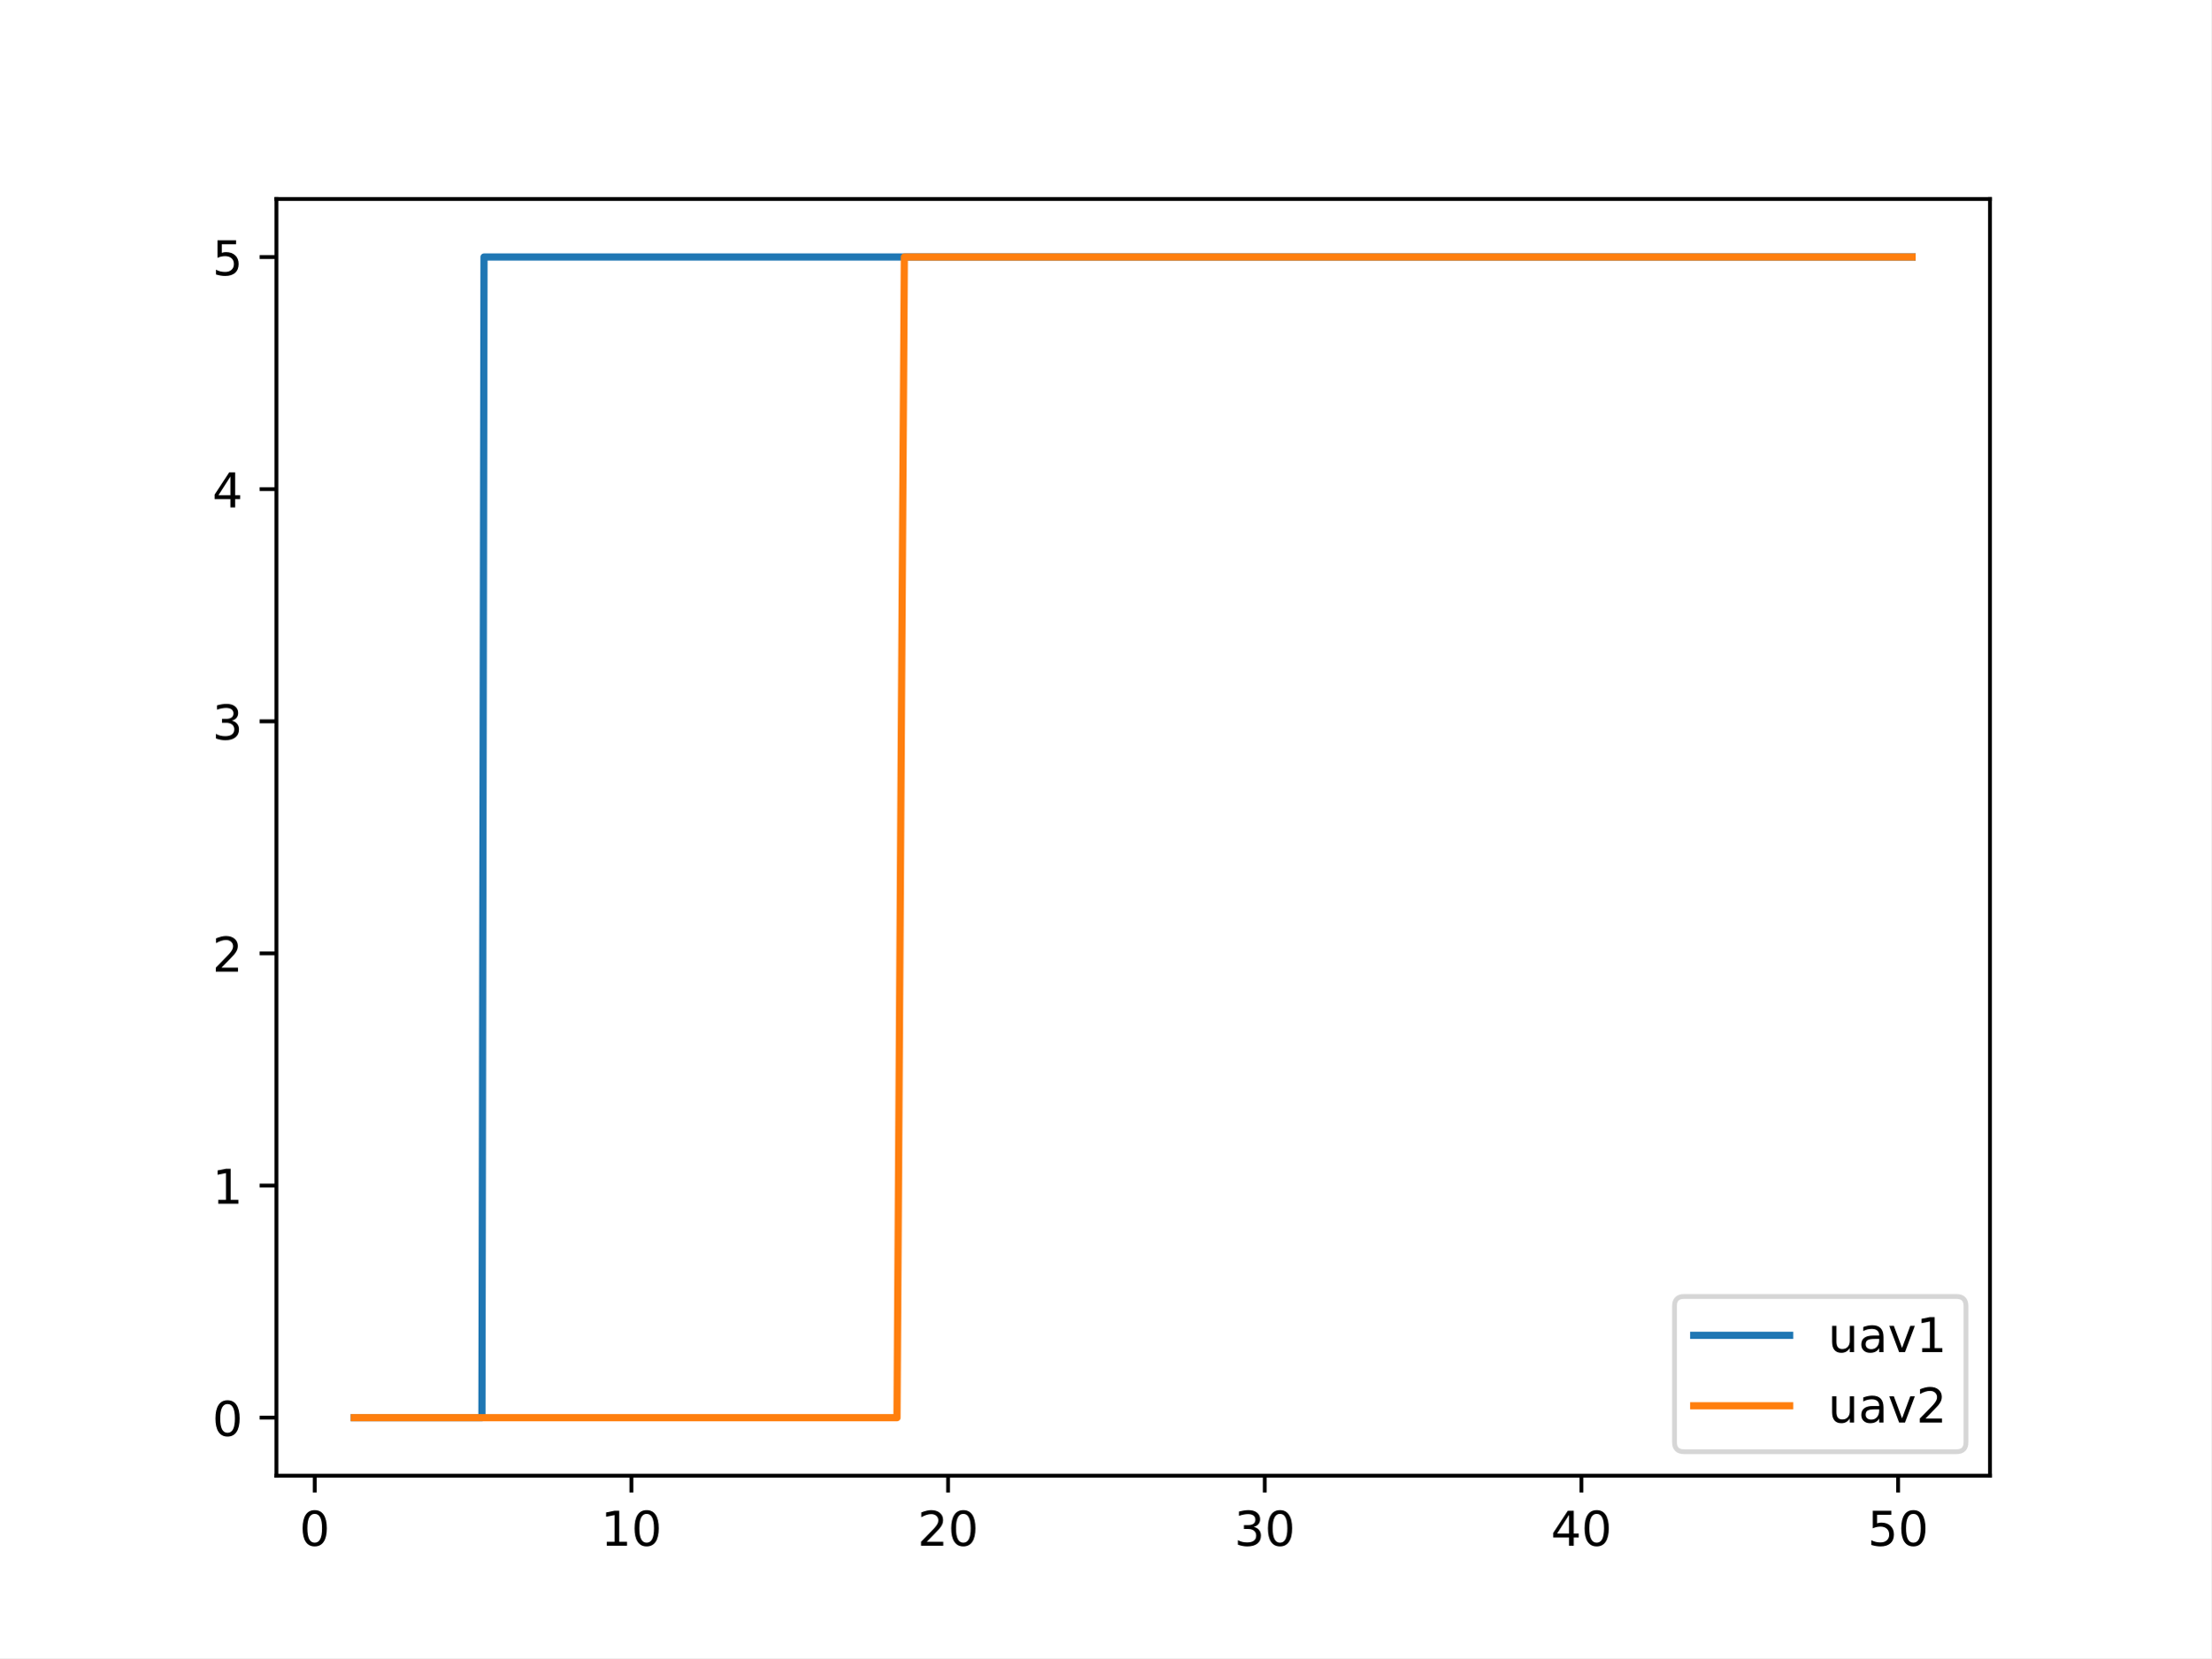
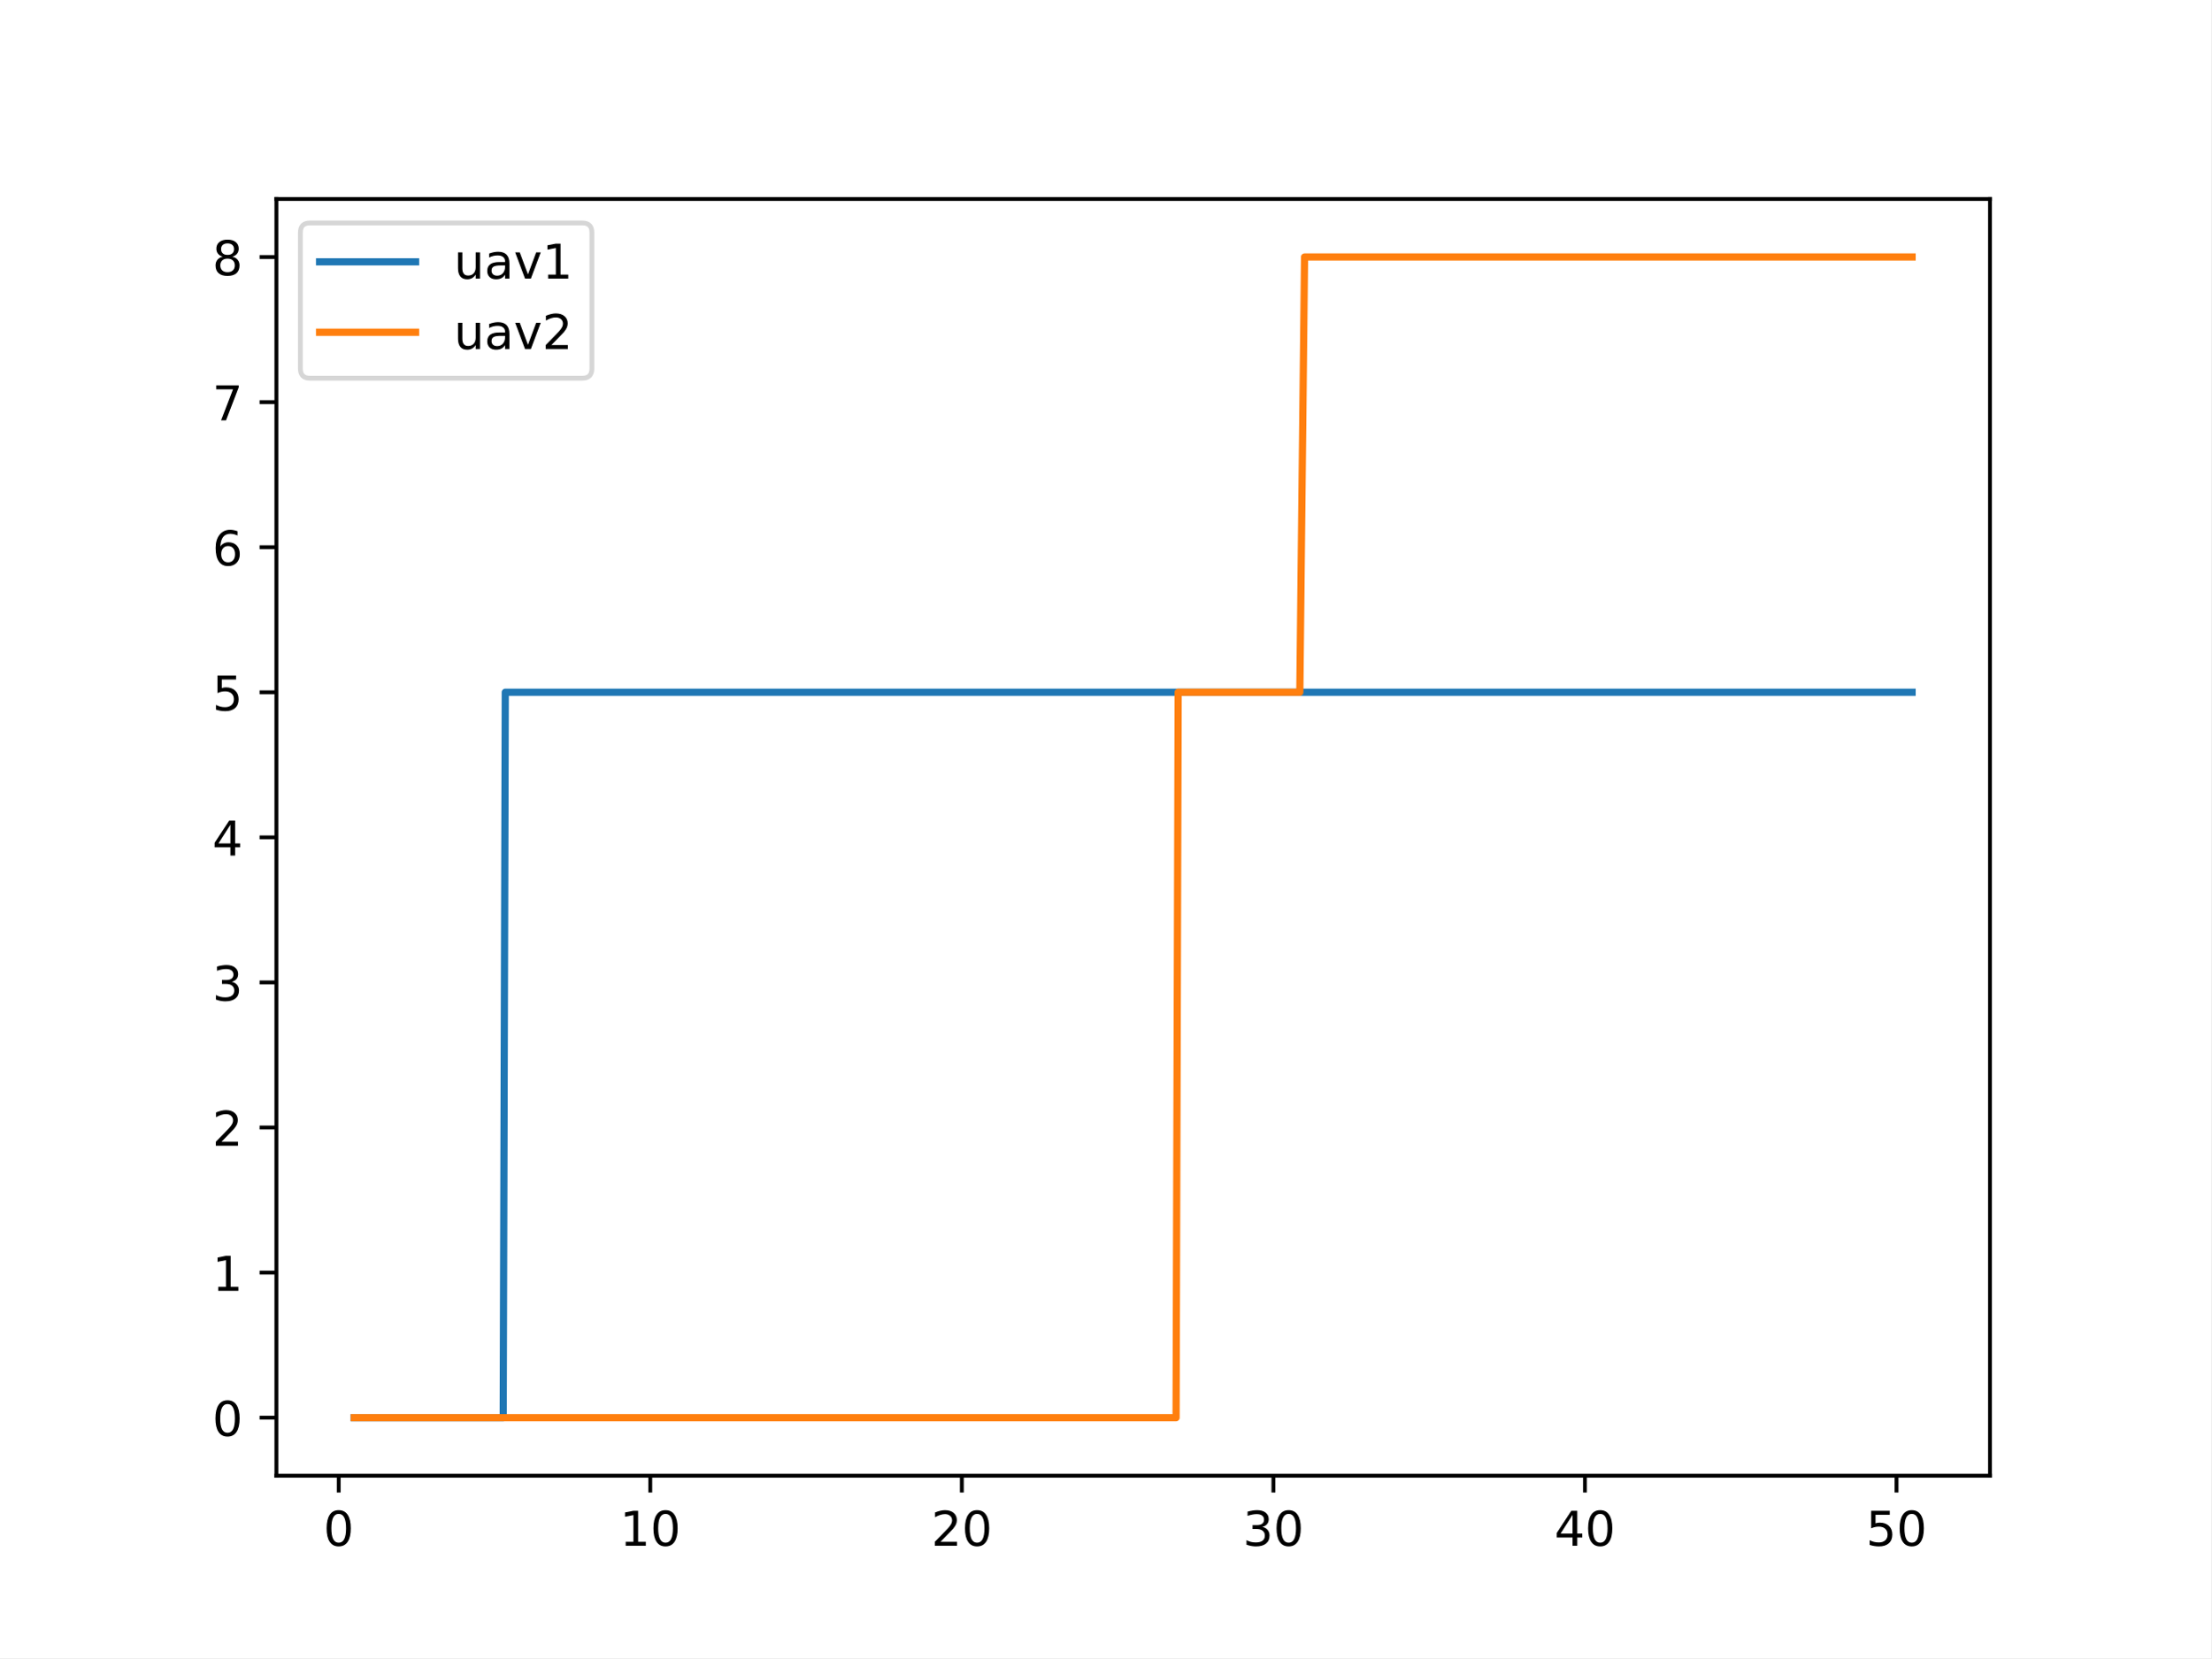
<svg xmlns="http://www.w3.org/2000/svg" xmlns:xlink="http://www.w3.org/1999/xlink" height="345.6pt" version="1.1" viewBox="0 0 460.8 345.6" width="460.8pt">
  <defs>
    <style type="text/css">*{stroke-linecap:butt;stroke-linejoin:round;}</style>
  </defs>
  <g id="figure_1">
    <g id="patch_1">
      <path d="M 0 345.6  L 460.8 345.6  L 460.8 0  L 0 0  z " style="fill:#ffffff;" />
    </g>
    <g id="axes_1">
      <g id="patch_2">
        <path d="M 57.6 307.584  L 414.72 307.584  L 414.72 41.472  L 57.6 41.472  z " style="fill:#ffffff;" />
      </g>
      <g id="matplotlib.axis_1">
        <g id="xtick_1">
          <g id="line2d_1">
            <defs>
-               <path d="M 0 0  L 0 3.5  " id="m09897e09aa" style="stroke:#000000;stroke-width:0.8;" />
+               <path d="M 0 0  L 0 3.5  " id="mf9f39b0f95" style="stroke:#000000;stroke-width:0.8;" />
            </defs>
            <g>
-               <use style="stroke:#000000;stroke-width:0.8;" x="65.583" xlink:href="#m09897e09aa" y="307.584" />
+               <use style="stroke:#000000;stroke-width:0.8;" x="70.586" xlink:href="#mf9f39b0f95" y="307.584" />
            </g>
          </g>
          <g id="text_1">
-             <g transform="translate(62.40166 322.1824)scale(0.1 -0.1)">
+             <g transform="translate(67.40493 322.1824)scale(0.1 -0.1)">
              <defs>
                <path d="M 31.781 66.406  Q 24.172 66.406 20.328 58.906  Q 16.5 51.422 16.5 36.375  Q 16.5 21.391 20.328 13.891  Q 24.172 6.391 31.781 6.391  Q 39.453 6.391 43.281 13.891  Q 47.125 21.391 47.125 36.375  Q 47.125 51.422 43.281 58.906  Q 39.453 66.406 31.781 66.406  z M 31.781 74.219  Q 44.047 74.219 50.516 64.516  Q 56.984 54.828 56.984 36.375  Q 56.984 17.969 50.516 8.266  Q 44.047 -1.422 31.781 -1.422  Q 19.531 -1.422 13.062 8.266  Q 6.594 17.969 6.594 36.375  Q 6.594 54.828 13.062 64.516  Q 19.531 74.219 31.781 74.219  z " id="DejaVuSans-48" />
              </defs>
              <use xlink:href="#DejaVuSans-48" />
            </g>
          </g>
        </g>
        <g id="xtick_2">
          <g id="line2d_2">
            <g>
-               <use style="stroke:#000000;stroke-width:0.8;" x="131.581" xlink:href="#m09897e09aa" y="307.584" />
+               <use style="stroke:#000000;stroke-width:0.8;" x="135.517" xlink:href="#mf9f39b0f95" y="307.584" />
            </g>
          </g>
          <g id="text_2">
-             <g transform="translate(125.219 322.1824)scale(0.1 -0.1)">
+             <g transform="translate(129.1546 322.1824)scale(0.1 -0.1)">
              <defs>
                <path d="M 12.406 8.297  L 28.516 8.297  L 28.516 63.922  L 10.984 60.406  L 10.984 69.391  L 28.422 72.906  L 38.281 72.906  L 38.281 8.297  L 54.391 8.297  L 54.391 0  L 12.406 0  z " id="DejaVuSans-49" />
              </defs>
              <use xlink:href="#DejaVuSans-49" />
              <use x="63.623" xlink:href="#DejaVuSans-48" />
            </g>
          </g>
        </g>
        <g id="xtick_3">
          <g id="line2d_3">
            <g>
-               <use style="stroke:#000000;stroke-width:0.8;" x="197.58" xlink:href="#m09897e09aa" y="307.584" />
+               <use style="stroke:#000000;stroke-width:0.8;" x="200.448" xlink:href="#mf9f39b0f95" y="307.584" />
            </g>
          </g>
          <g id="text_3">
-             <g transform="translate(191.2175 322.1824)scale(0.1 -0.1)">
+             <g transform="translate(194.0855 322.1824)scale(0.1 -0.1)">
              <defs>
                <path d="M 19.188 8.297  L 53.609 8.297  L 53.609 0  L 7.328 0  L 7.328 8.297  Q 12.938 14.109 22.625 23.891  Q 32.328 33.688 34.812 36.531  Q 39.547 41.844 41.422 45.531  Q 43.312 49.219 43.312 52.781  Q 43.312 58.594 39.234 62.25  Q 35.156 65.922 28.609 65.922  Q 23.969 65.922 18.812 64.312  Q 13.672 62.703 7.812 59.422  L 7.812 69.391  Q 13.766 71.781 18.938 73  Q 24.125 74.219 28.422 74.219  Q 39.75 74.219 46.484 68.547  Q 53.219 62.891 53.219 53.422  Q 53.219 48.922 51.531 44.891  Q 49.859 40.875 45.406 35.406  Q 44.188 33.984 37.641 27.219  Q 31.109 20.453 19.188 8.297  z " id="DejaVuSans-50" />
              </defs>
              <use xlink:href="#DejaVuSans-50" />
              <use x="63.623" xlink:href="#DejaVuSans-48" />
            </g>
          </g>
        </g>
        <g id="xtick_4">
          <g id="line2d_4">
            <g>
-               <use style="stroke:#000000;stroke-width:0.8;" x="263.579" xlink:href="#m09897e09aa" y="307.584" />
+               <use style="stroke:#000000;stroke-width:0.8;" x="265.379" xlink:href="#mf9f39b0f95" y="307.584" />
            </g>
          </g>
          <g id="text_4">
-             <g transform="translate(257.2161 322.1824)scale(0.1 -0.1)">
+             <g transform="translate(259.0164 322.1824)scale(0.1 -0.1)">
              <defs>
                <path d="M 40.578 39.312  Q 47.656 37.797 51.625 33  Q 55.609 28.219 55.609 21.188  Q 55.609 10.406 48.188 4.484  Q 40.766 -1.422 27.094 -1.422  Q 22.516 -1.422 17.656 -0.516  Q 12.797 0.391 7.625 2.203  L 7.625 11.719  Q 11.719 9.328 16.594 8.109  Q 21.484 6.891 26.812 6.891  Q 36.078 6.891 40.938 10.547  Q 45.797 14.203 45.797 21.188  Q 45.797 27.641 41.281 31.266  Q 36.766 34.906 28.719 34.906  L 20.219 34.906  L 20.219 43.016  L 29.109 43.016  Q 36.375 43.016 40.234 45.922  Q 44.094 48.828 44.094 54.297  Q 44.094 59.906 40.109 62.906  Q 36.141 65.922 28.719 65.922  Q 24.656 65.922 20.016 65.031  Q 15.375 64.156 9.812 62.312  L 9.812 71.094  Q 15.438 72.656 20.344 73.438  Q 25.25 74.219 29.594 74.219  Q 40.828 74.219 47.359 69.109  Q 53.906 64.016 53.906 55.328  Q 53.906 49.266 50.438 45.094  Q 46.969 40.922 40.578 39.312  z " id="DejaVuSans-51" />
              </defs>
              <use xlink:href="#DejaVuSans-51" />
              <use x="63.623" xlink:href="#DejaVuSans-48" />
            </g>
          </g>
        </g>
        <g id="xtick_5">
          <g id="line2d_5">
            <g>
-               <use style="stroke:#000000;stroke-width:0.8;" x="329.577" xlink:href="#m09897e09aa" y="307.584" />
+               <use style="stroke:#000000;stroke-width:0.8;" x="330.31" xlink:href="#mf9f39b0f95" y="307.584" />
            </g>
          </g>
          <g id="text_5">
-             <g transform="translate(323.2146 322.1824)scale(0.1 -0.1)">
+             <g transform="translate(323.9473 322.1824)scale(0.1 -0.1)">
              <defs>
                <path d="M 37.797 64.312  L 12.891 25.391  L 37.797 25.391  z M 35.203 72.906  L 47.609 72.906  L 47.609 25.391  L 58.016 25.391  L 58.016 17.188  L 47.609 17.188  L 47.609 0  L 37.797 0  L 37.797 17.188  L 4.891 17.188  L 4.891 26.703  z " id="DejaVuSans-52" />
              </defs>
              <use xlink:href="#DejaVuSans-52" />
              <use x="63.623" xlink:href="#DejaVuSans-48" />
            </g>
          </g>
        </g>
        <g id="xtick_6">
          <g id="line2d_6">
            <g>
-               <use style="stroke:#000000;stroke-width:0.8;" x="395.576" xlink:href="#m09897e09aa" y="307.584" />
+               <use style="stroke:#000000;stroke-width:0.8;" x="395.241" xlink:href="#mf9f39b0f95" y="307.584" />
            </g>
          </g>
          <g id="text_6">
-             <g transform="translate(389.2132 322.1824)scale(0.1 -0.1)">
+             <g transform="translate(388.8782 322.1824)scale(0.1 -0.1)">
              <defs>
                <path d="M 10.797 72.906  L 49.516 72.906  L 49.516 64.594  L 19.828 64.594  L 19.828 46.734  Q 21.969 47.469 24.109 47.828  Q 26.266 48.188 28.422 48.188  Q 40.625 48.188 47.75 41.5  Q 54.891 34.812 54.891 23.391  Q 54.891 11.625 47.562 5.094  Q 40.234 -1.422 26.906 -1.422  Q 22.312 -1.422 17.547 -0.641  Q 12.797 0.141 7.719 1.703  L 7.719 11.625  Q 12.109 9.234 16.797 8.062  Q 21.484 6.891 26.703 6.891  Q 35.156 6.891 40.078 11.328  Q 45.016 15.766 45.016 23.391  Q 45.016 31 40.078 35.438  Q 35.156 39.891 26.703 39.891  Q 22.75 39.891 18.812 39.016  Q 14.891 38.141 10.797 36.281  z " id="DejaVuSans-53" />
              </defs>
              <use xlink:href="#DejaVuSans-53" />
              <use x="63.623" xlink:href="#DejaVuSans-48" />
            </g>
          </g>
        </g>
      </g>
      <g id="matplotlib.axis_2">
        <g id="ytick_1">
          <g id="line2d_7">
            <defs>
-               <path d="M 0 0  L -3.5 0  " id="m6fae9b9a51" style="stroke:#000000;stroke-width:0.8;" />
+               <path d="M 0 0  L -3.5 0  " id="mba1aa8e3b1" style="stroke:#000000;stroke-width:0.8;" />
            </defs>
            <g>
-               <use style="stroke:#000000;stroke-width:0.8;" x="57.6" xlink:href="#m6fae9b9a51" y="295.488" />
+               <use style="stroke:#000000;stroke-width:0.8;" x="57.6" xlink:href="#mba1aa8e3b1" y="295.488" />
            </g>
          </g>
          <g id="text_7">
            <g transform="translate(44.2375 299.2872)scale(0.1 -0.1)">
              <use xlink:href="#DejaVuSans-48" />
            </g>
          </g>
        </g>
        <g id="ytick_2">
          <g id="line2d_8">
            <g>
-               <use style="stroke:#000000;stroke-width:0.8;" x="57.6" xlink:href="#m6fae9b9a51" y="247.104" />
+               <use style="stroke:#000000;stroke-width:0.8;" x="57.6" xlink:href="#mba1aa8e3b1" y="265.248" />
            </g>
          </g>
          <g id="text_8">
-             <g transform="translate(44.2375 250.9032)scale(0.1 -0.1)">
+             <g transform="translate(44.2375 269.0472)scale(0.1 -0.1)">
              <use xlink:href="#DejaVuSans-49" />
            </g>
          </g>
        </g>
        <g id="ytick_3">
          <g id="line2d_9">
            <g>
-               <use style="stroke:#000000;stroke-width:0.8;" x="57.6" xlink:href="#m6fae9b9a51" y="198.72" />
+               <use style="stroke:#000000;stroke-width:0.8;" x="57.6" xlink:href="#mba1aa8e3b1" y="235.008" />
            </g>
          </g>
          <g id="text_9">
-             <g transform="translate(44.2375 202.5192)scale(0.1 -0.1)">
+             <g transform="translate(44.2375 238.8072)scale(0.1 -0.1)">
              <use xlink:href="#DejaVuSans-50" />
            </g>
          </g>
        </g>
        <g id="ytick_4">
          <g id="line2d_10">
            <g>
-               <use style="stroke:#000000;stroke-width:0.8;" x="57.6" xlink:href="#m6fae9b9a51" y="150.336" />
+               <use style="stroke:#000000;stroke-width:0.8;" x="57.6" xlink:href="#mba1aa8e3b1" y="204.768" />
            </g>
          </g>
          <g id="text_10">
-             <g transform="translate(44.2375 154.1352)scale(0.1 -0.1)">
+             <g transform="translate(44.2375 208.5672)scale(0.1 -0.1)">
              <use xlink:href="#DejaVuSans-51" />
            </g>
          </g>
        </g>
        <g id="ytick_5">
          <g id="line2d_11">
            <g>
-               <use style="stroke:#000000;stroke-width:0.8;" x="57.6" xlink:href="#m6fae9b9a51" y="101.952" />
+               <use style="stroke:#000000;stroke-width:0.8;" x="57.6" xlink:href="#mba1aa8e3b1" y="174.528" />
            </g>
          </g>
          <g id="text_11">
-             <g transform="translate(44.2375 105.7512)scale(0.1 -0.1)">
+             <g transform="translate(44.2375 178.3272)scale(0.1 -0.1)">
              <use xlink:href="#DejaVuSans-52" />
            </g>
          </g>
        </g>
        <g id="ytick_6">
          <g id="line2d_12">
            <g>
-               <use style="stroke:#000000;stroke-width:0.8;" x="57.6" xlink:href="#m6fae9b9a51" y="53.568" />
+               <use style="stroke:#000000;stroke-width:0.8;" x="57.6" xlink:href="#mba1aa8e3b1" y="144.288" />
            </g>
          </g>
          <g id="text_12">
+             <g transform="translate(44.2375 148.0872)scale(0.1 -0.1)">
+               <use xlink:href="#DejaVuSans-53" />
+             </g>
+           </g>
+         </g>
+         <g id="ytick_7">
+           <g id="line2d_13">
+             <g>
+               <use style="stroke:#000000;stroke-width:0.8;" x="57.6" xlink:href="#mba1aa8e3b1" y="114.048" />
+             </g>
+           </g>
+           <g id="text_13">
+             <g transform="translate(44.2375 117.8472)scale(0.1 -0.1)">
+               <defs>
+                 <path d="M 33.016 40.375  Q 26.375 40.375 22.484 35.828  Q 18.609 31.297 18.609 23.391  Q 18.609 15.531 22.484 10.953  Q 26.375 6.391 33.016 6.391  Q 39.656 6.391 43.531 10.953  Q 47.406 15.531 47.406 23.391  Q 47.406 31.297 43.531 35.828  Q 39.656 40.375 33.016 40.375  z M 52.594 71.297  L 52.594 62.312  Q 48.875 64.062 45.094 64.984  Q 41.312 65.922 37.594 65.922  Q 27.828 65.922 22.672 59.328  Q 17.531 52.734 16.797 39.406  Q 19.672 43.656 24.016 45.922  Q 28.375 48.188 33.594 48.188  Q 44.578 48.188 50.953 41.516  Q 57.328 34.859 57.328 23.391  Q 57.328 12.156 50.688 5.359  Q 44.047 -1.422 33.016 -1.422  Q 20.359 -1.422 13.672 8.266  Q 6.984 17.969 6.984 36.375  Q 6.984 53.656 15.188 63.938  Q 23.391 74.219 37.203 74.219  Q 40.922 74.219 44.703 73.484  Q 48.484 72.75 52.594 71.297  z " id="DejaVuSans-54" />
+               </defs>
+               <use xlink:href="#DejaVuSans-54" />
+             </g>
+           </g>
+         </g>
+         <g id="ytick_8">
+           <g id="line2d_14">
+             <g>
+               <use style="stroke:#000000;stroke-width:0.8;" x="57.6" xlink:href="#mba1aa8e3b1" y="83.808" />
+             </g>
+           </g>
+           <g id="text_14">
+             <g transform="translate(44.2375 87.60722)scale(0.1 -0.1)">
+               <defs>
+                 <path d="M 8.203 72.906  L 55.078 72.906  L 55.078 68.703  L 28.609 0  L 18.312 0  L 43.219 64.594  L 8.203 64.594  z " id="DejaVuSans-55" />
+               </defs>
+               <use xlink:href="#DejaVuSans-55" />
+             </g>
+           </g>
+         </g>
+         <g id="ytick_9">
+           <g id="line2d_15">
+             <g>
+               <use style="stroke:#000000;stroke-width:0.8;" x="57.6" xlink:href="#mba1aa8e3b1" y="53.568" />
+             </g>
+           </g>
+           <g id="text_15">
            <g transform="translate(44.2375 57.36722)scale(0.1 -0.1)">
-               <use xlink:href="#DejaVuSans-53" />
-             </g>
-           </g>
-         </g>
-       </g>
-       <g id="line2d_13">
-         <path clip-path="url(#p1e5d8e0040)" d="M 73.833 295.488  L 100.427 295.488  L 100.867 53.568  L 398.487 53.568  L 398.487 53.568  " style="fill:none;stroke:#1f77b4;stroke-linecap:square;stroke-width:1.5;" />
-       </g>
-       <g id="line2d_14">
-         <path clip-path="url(#p1e5d8e0040)" d="M 73.833 295.488  L 186.933 295.488  L 188.466 53.568  L 398.487 53.568  L 398.487 53.568  " style="fill:none;stroke:#ff7f0e;stroke-linecap:square;stroke-width:1.5;" />
+               <defs>
+                 <path d="M 31.781 34.625  Q 24.75 34.625 20.719 30.859  Q 16.703 27.094 16.703 20.516  Q 16.703 13.922 20.719 10.156  Q 24.75 6.391 31.781 6.391  Q 38.812 6.391 42.859 10.172  Q 46.922 13.969 46.922 20.516  Q 46.922 27.094 42.891 30.859  Q 38.875 34.625 31.781 34.625  z M 21.922 38.812  Q 15.578 40.375 12.031 44.719  Q 8.5 49.078 8.5 55.328  Q 8.5 64.062 14.719 69.141  Q 20.953 74.219 31.781 74.219  Q 42.672 74.219 48.875 69.141  Q 55.078 64.062 55.078 55.328  Q 55.078 49.078 51.531 44.719  Q 48 40.375 41.703 38.812  Q 48.828 37.156 52.797 32.312  Q 56.781 27.484 56.781 20.516  Q 56.781 9.906 50.312 4.234  Q 43.844 -1.422 31.781 -1.422  Q 19.734 -1.422 13.25 4.234  Q 6.781 9.906 6.781 20.516  Q 6.781 27.484 10.781 32.312  Q 14.797 37.156 21.922 38.812  z M 18.312 54.391  Q 18.312 48.734 21.844 45.562  Q 25.391 42.391 31.781 42.391  Q 38.141 42.391 41.719 45.562  Q 45.312 48.734 45.312 54.391  Q 45.312 60.062 41.719 63.234  Q 38.141 66.406 31.781 66.406  Q 25.391 66.406 21.844 63.234  Q 18.312 60.062 18.312 54.391  z " id="DejaVuSans-56" />
+               </defs>
+               <use xlink:href="#DejaVuSans-56" />
+             </g>
+           </g>
+         </g>
+       </g>
+       <g id="line2d_16">
+         <path clip-path="url(#p3629dda3ba)" d="M 73.833 295.488  L 104.866 295.488  L 105.299 144.288  L 398.487 144.288  L 398.487 144.288  " style="fill:none;stroke:#1f77b4;stroke-linecap:square;stroke-width:1.5;" />
+       </g>
+       <g id="line2d_17">
+         <path clip-path="url(#p3629dda3ba)" d="M 73.833 295.488  L 245.098 295.488  L 245.531 144.288  L 270.884 144.288  L 271.872 53.568  L 398.487 53.568  L 398.487 53.568  " style="fill:none;stroke:#ff7f0e;stroke-linecap:square;stroke-width:1.5;" />
      </g>
      <g id="patch_3">
        <path d="M 57.6 307.584  L 57.6 41.472  " style="fill:none;stroke:#000000;stroke-linecap:square;stroke-linejoin:miter;stroke-width:0.8;" />
      </g>
      <g id="patch_4">
        <path d="M 414.72 307.584  L 414.72 41.472  " style="fill:none;stroke:#000000;stroke-linecap:square;stroke-linejoin:miter;stroke-width:0.8;" />
      </g>
      <g id="patch_5">
        <path d="M 57.6 307.584  L 414.72 307.584  " style="fill:none;stroke:#000000;stroke-linecap:square;stroke-linejoin:miter;stroke-width:0.8;" />
      </g>
      <g id="patch_6">
        <path d="M 57.6 41.472  L 414.72 41.472  " style="fill:none;stroke:#000000;stroke-linecap:square;stroke-linejoin:miter;stroke-width:0.8;" />
      </g>
      <g id="legend_1">
        <g id="patch_7">
-           <path d="M 350.973 302.584  L 407.72 302.584  Q 409.72 302.584 409.72 300.584  L 409.72 272.228  Q 409.72 270.228 407.72 270.228  L 350.973 270.228  Q 348.973 270.228 348.973 272.228  L 348.973 300.584  Q 348.973 302.584 350.973 302.584  z " style="fill:#ffffff;opacity:0.8;stroke:#cccccc;stroke-linejoin:miter;" />
-         </g>
-         <g id="line2d_15">
-           <path d="M 352.973 278.326  L 372.973 278.326  " style="fill:none;stroke:#1f77b4;stroke-linecap:square;stroke-width:1.5;" />
-         </g>
-         <g id="line2d_16" />
-         <g id="text_13">
-           <g transform="translate(380.9731 281.8262)scale(0.1 -0.1)">
+           <path d="M 64.6 78.828  L 121.347 78.828  Q 123.347 78.828 123.347 76.828  L 123.347 48.472  Q 123.347 46.472 121.347 46.472  L 64.6 46.472  Q 62.6 46.472 62.6 48.472  L 62.6 76.828  Q 62.6 78.828 64.6 78.828  z " style="fill:#ffffff;opacity:0.8;stroke:#cccccc;stroke-linejoin:miter;" />
+         </g>
+         <g id="line2d_18">
+           <path d="M 66.6 54.57  L 86.6 54.57  " style="fill:none;stroke:#1f77b4;stroke-linecap:square;stroke-width:1.5;" />
+         </g>
+         <g id="line2d_19" />
+         <g id="text_16">
+           <g transform="translate(94.6 58.07044)scale(0.1 -0.1)">
            <defs>
              <path d="M 8.5 21.578  L 8.5 54.688  L 17.484 54.688  L 17.484 21.922  Q 17.484 14.156 20.5 10.266  Q 23.531 6.391 29.594 6.391  Q 36.859 6.391 41.078 11.031  Q 45.312 15.672 45.312 23.688  L 45.312 54.688  L 54.297 54.688  L 54.297 0  L 45.312 0  L 45.312 8.406  Q 42.047 3.422 37.719 1  Q 33.406 -1.422 27.688 -1.422  Q 18.266 -1.422 13.375 4.438  Q 8.5 10.297 8.5 21.578  z M 31.109 56  z " id="DejaVuSans-117" />
              <path d="M 34.281 27.484  Q 23.391 27.484 19.188 25  Q 14.984 22.516 14.984 16.5  Q 14.984 11.719 18.141 8.906  Q 21.297 6.109 26.703 6.109  Q 34.188 6.109 38.703 11.406  Q 43.219 16.703 43.219 25.484  L 43.219 27.484  z M 52.203 31.203  L 52.203 0  L 43.219 0  L 43.219 8.297  Q 40.141 3.328 35.547 0.953  Q 30.953 -1.422 24.312 -1.422  Q 15.922 -1.422 10.953 3.297  Q 6 8.016 6 15.922  Q 6 25.141 12.172 29.828  Q 18.359 34.516 30.609 34.516  L 43.219 34.516  L 43.219 35.406  Q 43.219 41.609 39.141 45  Q 35.062 48.391 27.688 48.391  Q 23 48.391 18.547 47.266  Q 14.109 46.141 10.016 43.891  L 10.016 52.203  Q 14.938 54.109 19.578 55.047  Q 24.219 56 28.609 56  Q 40.484 56 46.344 49.844  Q 52.203 43.703 52.203 31.203  z " id="DejaVuSans-97" />
              <path d="M 2.984 54.688  L 12.5 54.688  L 29.594 8.797  L 46.688 54.688  L 56.203 54.688  L 35.688 0  L 23.484 0  z " id="DejaVuSans-118" />
            </defs>
            <use xlink:href="#DejaVuSans-117" />
            <use x="63.379" xlink:href="#DejaVuSans-97" />
            <use x="124.658" xlink:href="#DejaVuSans-118" />
            <use x="183.838" xlink:href="#DejaVuSans-49" />
          </g>
        </g>
-         <g id="line2d_17">
-           <path d="M 352.973 293.004  L 372.973 293.004  " style="fill:none;stroke:#ff7f0e;stroke-linecap:square;stroke-width:1.5;" />
-         </g>
-         <g id="line2d_18" />
-         <g id="text_14">
-           <g transform="translate(380.9731 296.5043)scale(0.1 -0.1)">
+         <g id="line2d_20">
+           <path d="M 66.6 69.249  L 86.6 69.249  " style="fill:none;stroke:#ff7f0e;stroke-linecap:square;stroke-width:1.5;" />
+         </g>
+         <g id="line2d_21" />
+         <g id="text_17">
+           <g transform="translate(94.6 72.74856)scale(0.1 -0.1)">
            <use xlink:href="#DejaVuSans-117" />
            <use x="63.379" xlink:href="#DejaVuSans-97" />
            <use x="124.658" xlink:href="#DejaVuSans-118" />
            <use x="183.838" xlink:href="#DejaVuSans-50" />
          </g>
        </g>
      </g>
    </g>
  </g>
  <defs>
-     <clipPath id="p1e5d8e0040">
+     <clipPath id="p3629dda3ba">
      <rect height="266.112" width="357.12" x="57.6" y="41.472" />
    </clipPath>
  </defs>
</svg>
